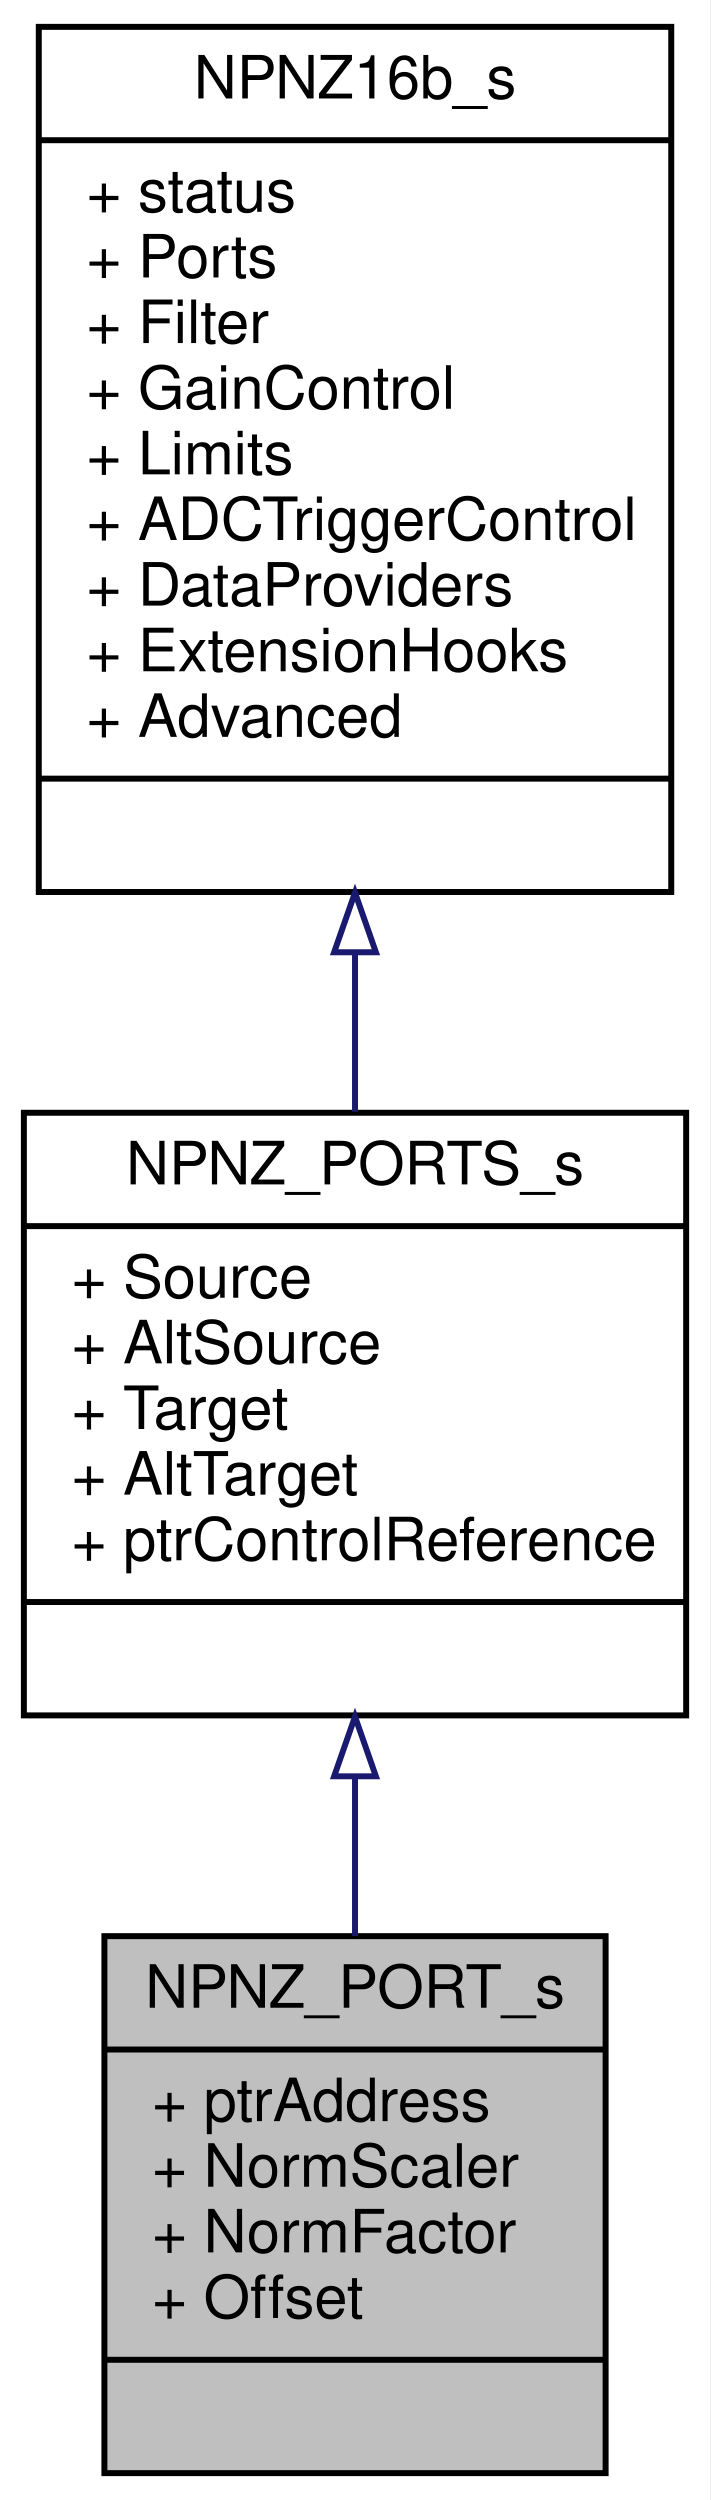
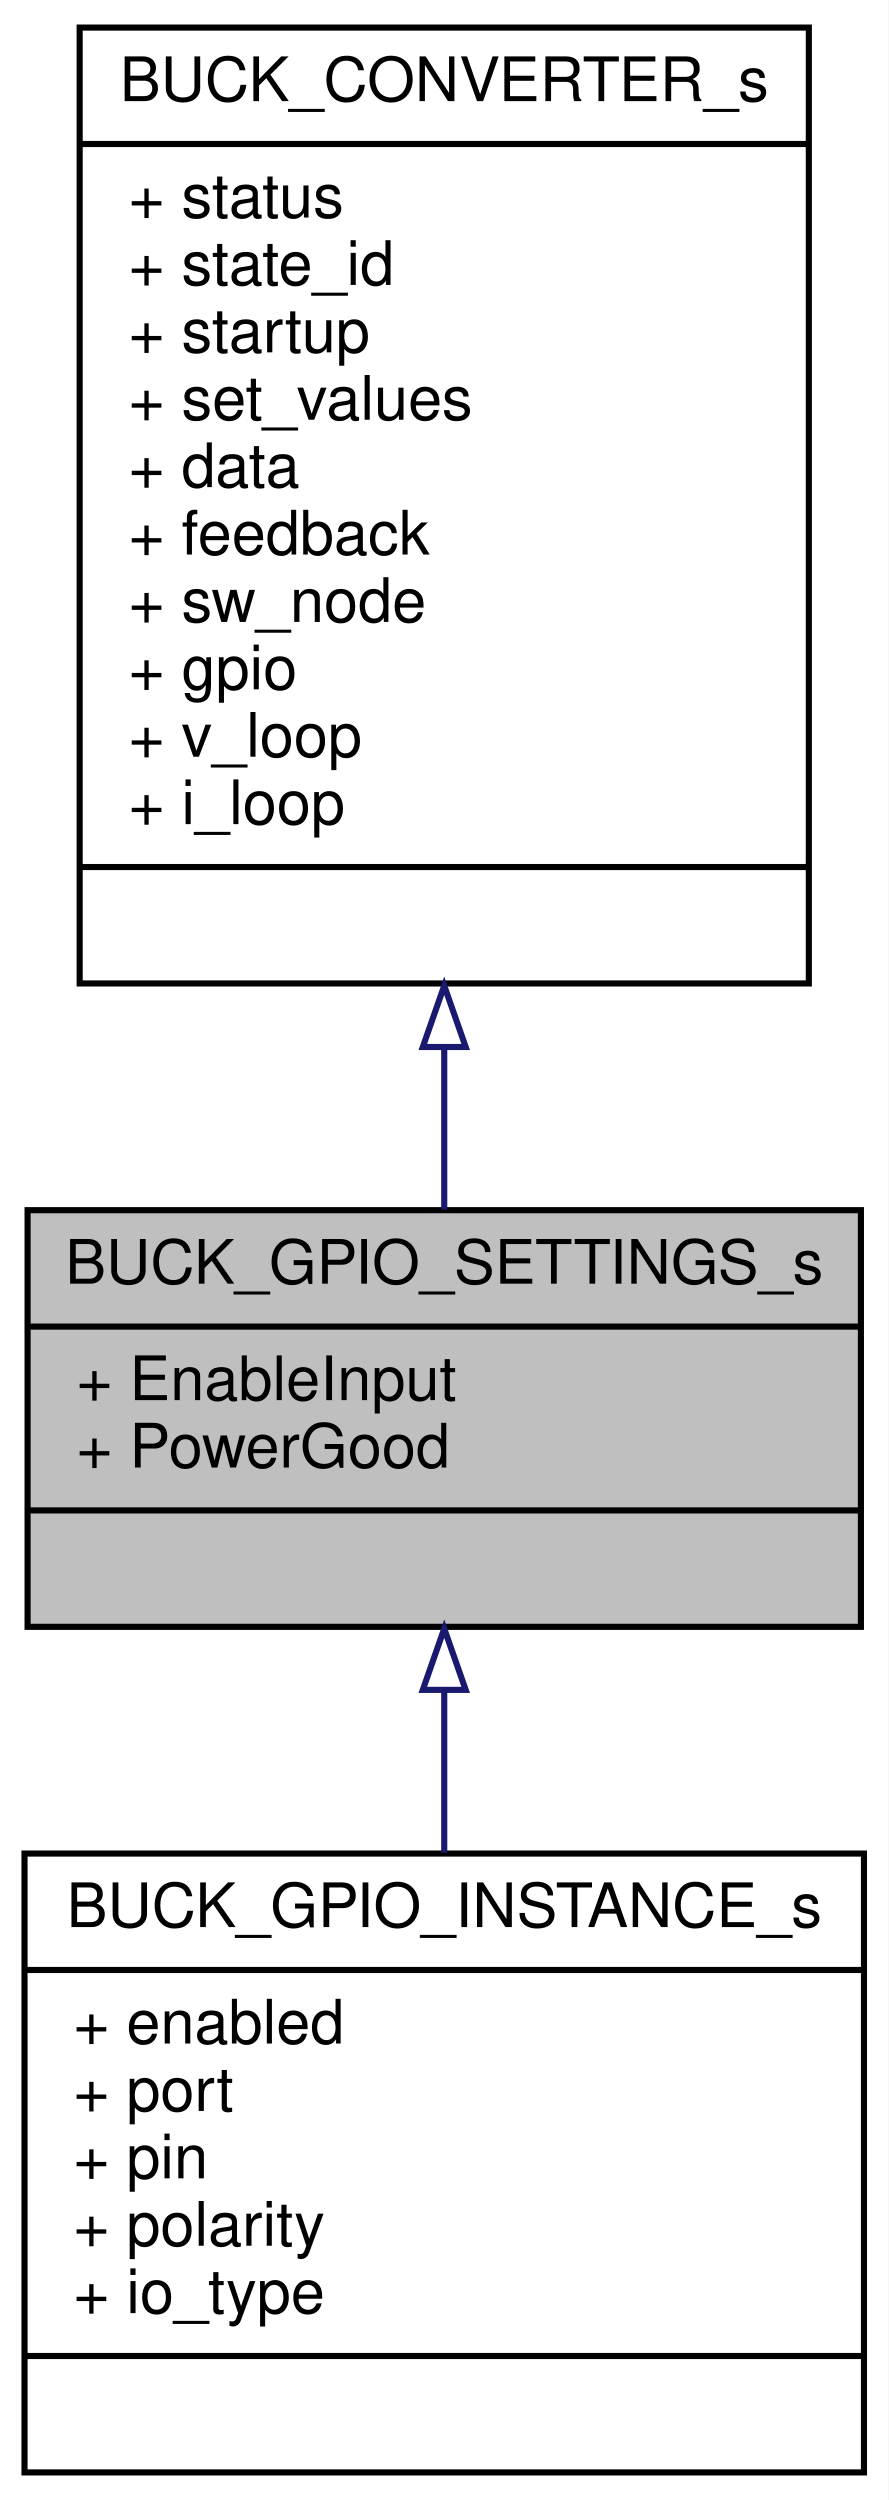
- <svg xmlns="http://www.w3.org/2000/svg" xmlns:xlink="http://www.w3.org/1999/xlink" width="119pt" height="419pt" viewBox="0.00 0.00 119.00 419.00">
-   <g id="graph0" class="graph" transform="scale(1 1) rotate(0) translate(4 415)">
-     <polygon fill="white" stroke="transparent" points="-4,4 -4,-415 115,-415 115,4 -4,4" />
+ <svg xmlns="http://www.w3.org/2000/svg" xmlns:xlink="http://www.w3.org/1999/xlink" width="145pt" height="408pt" viewBox="0.00 0.00 145.00 408.00">
+   <g id="graph0" class="graph" transform="scale(1 1) rotate(0) translate(4 404)">
+     <polygon fill="white" stroke="transparent" points="-4,4 -4,-404 141,-404 141,4 -4,4" />
    <g id="node1" class="node">
      <g id="a_node1">
-         <a xlink:title="Data Input/Output Port declaration of memory addresses, signal offsets and normalization settings.">
-           <polygon fill="#bfbfbf" stroke="black" points="13.5,-0.5 13.5,-90.5 97.5,-90.5 97.5,-0.5 13.5,-0.5" />
-           <text text-anchor="middle" x="55.5" y="-78.5" font-family="Helvetica,sans-Serif" font-size="10.00">NPNZ_PORT_s</text>
-           <polyline fill="none" stroke="black" points="13.5,-71.5 97.5,-71.5 " />
-           <text text-anchor="start" x="21.5" y="-59.5" font-family="Helvetica,sans-Serif" font-size="10.00">+ ptrAddress</text>
-           <text text-anchor="start" x="21.5" y="-48.5" font-family="Helvetica,sans-Serif" font-size="10.00">+ NormScaler</text>
-           <text text-anchor="start" x="21.5" y="-37.5" font-family="Helvetica,sans-Serif" font-size="10.00">+ NormFactor</text>
-           <text text-anchor="start" x="21.5" y="-26.5" font-family="Helvetica,sans-Serif" font-size="10.00">+ Offset</text>
-           <polyline fill="none" stroke="black" points="13.5,-19.5 97.5,-19.5 " />
-           <text text-anchor="middle" x="55.5" y="-7.5" font-family="Helvetica,sans-Serif" font-size="10.00"> </text>
+         <a xlink:title="GPIO instance of the converter control GPIO.">
+           <polygon fill="#bfbfbf" stroke="black" points="0.5,-138.5 0.5,-206.5 136.5,-206.5 136.5,-138.5 0.5,-138.5" />
+           <text text-anchor="middle" x="68.5" y="-194.5" font-family="Helvetica,sans-Serif" font-size="10.00">BUCK_GPIO_SETTINGS_s</text>
+           <polyline fill="none" stroke="black" points="0.5,-187.5 136.5,-187.5 " />
+           <text text-anchor="start" x="8.5" y="-175.5" font-family="Helvetica,sans-Serif" font-size="10.00">+ EnableInput</text>
+           <text text-anchor="start" x="8.5" y="-164.5" font-family="Helvetica,sans-Serif" font-size="10.00">+ PowerGood</text>
+           <polyline fill="none" stroke="black" points="0.5,-157.5 136.5,-157.5 " />
+           <text text-anchor="middle" x="68.5" y="-145.5" font-family="Helvetica,sans-Serif" font-size="10.00"> </text>
        </a>
      </g>
    </g>
+     <g id="node3" class="node">
+       <g id="a_node3">
+         <a xlink:href="a01571.html" target="_top" xlink:title="GPIO instance of the converter control GPIO.">
+           <polygon fill="white" stroke="black" points="0,-0.5 0,-101.5 137,-101.5 137,-0.5 0,-0.5" />
+           <text text-anchor="middle" x="68.5" y="-89.5" font-family="Helvetica,sans-Serif" font-size="10.00">BUCK_GPIO_INSTANCE_s</text>
+           <polyline fill="none" stroke="black" points="0,-82.5 137,-82.5 " />
+           <text text-anchor="start" x="8" y="-70.5" font-family="Helvetica,sans-Serif" font-size="10.00">+ enabled</text>
+           <text text-anchor="start" x="8" y="-59.5" font-family="Helvetica,sans-Serif" font-size="10.00">+ port</text>
+           <text text-anchor="start" x="8" y="-48.5" font-family="Helvetica,sans-Serif" font-size="10.00">+ pin</text>
+           <text text-anchor="start" x="8" y="-37.5" font-family="Helvetica,sans-Serif" font-size="10.00">+ polarity</text>
+           <text text-anchor="start" x="8" y="-26.5" font-family="Helvetica,sans-Serif" font-size="10.00">+ io_type</text>
+           <polyline fill="none" stroke="black" points="0,-19.5 137,-19.5 " />
+           <text text-anchor="middle" x="68.5" y="-7.5" font-family="Helvetica,sans-Serif" font-size="10.00"> </text>
+         </a>
+       </g>
+     </g>
+     <g id="edge2" class="edge">
+       <path fill="none" stroke="midnightblue" d="M68.5,-128.05C68.5,-119.47 68.5,-110.41 68.5,-101.65" />
+       <polygon fill="none" stroke="midnightblue" points="65,-128.21 68.5,-138.21 72,-128.21 65,-128.21" />
+     </g>
    <g id="node2" class="node">
      <g id="a_node2">
-         <a xlink:href="a01579.html" target="_top" xlink:title="Filter Coefficient Arrays, Number Format Handling and Input/Output History Parameters.">
-           <polygon fill="white" stroke="black" points="0,-127.5 0,-228.5 111,-228.5 111,-127.5 0,-127.5" />
-           <text text-anchor="middle" x="55.5" y="-216.5" font-family="Helvetica,sans-Serif" font-size="10.00">NPNZ_PORTS_s</text>
-           <polyline fill="none" stroke="black" points="0,-209.5 111,-209.5 " />
-           <text text-anchor="start" x="8" y="-197.5" font-family="Helvetica,sans-Serif" font-size="10.00">+ Source</text>
-           <text text-anchor="start" x="8" y="-186.5" font-family="Helvetica,sans-Serif" font-size="10.00">+ AltSource</text>
-           <text text-anchor="start" x="8" y="-175.5" font-family="Helvetica,sans-Serif" font-size="10.00">+ Target</text>
-           <text text-anchor="start" x="8" y="-164.5" font-family="Helvetica,sans-Serif" font-size="10.00">+ AltTarget</text>
-           <text text-anchor="start" x="8" y="-153.5" font-family="Helvetica,sans-Serif" font-size="10.00">+ ptrControlReference</text>
-           <polyline fill="none" stroke="black" points="0,-146.5 111,-146.5 " />
-           <text text-anchor="middle" x="55.5" y="-134.5" font-family="Helvetica,sans-Serif" font-size="10.00"> </text>
+         <a xlink:href="a01579.html" target="_top" xlink:title="BUCK control &amp; monitoring data structure.">
+           <polygon fill="white" stroke="black" points="9,-243.5 9,-399.5 128,-399.5 128,-243.5 9,-243.5" />
+           <text text-anchor="middle" x="68.5" y="-387.5" font-family="Helvetica,sans-Serif" font-size="10.00">BUCK_CONVERTER_s</text>
+           <polyline fill="none" stroke="black" points="9,-380.5 128,-380.5 " />
+           <text text-anchor="start" x="17" y="-368.5" font-family="Helvetica,sans-Serif" font-size="10.00">+ status</text>
+           <text text-anchor="start" x="17" y="-357.5" font-family="Helvetica,sans-Serif" font-size="10.00">+ state_id</text>
+           <text text-anchor="start" x="17" y="-346.5" font-family="Helvetica,sans-Serif" font-size="10.00">+ startup</text>
+           <text text-anchor="start" x="17" y="-335.5" font-family="Helvetica,sans-Serif" font-size="10.00">+ set_values</text>
+           <text text-anchor="start" x="17" y="-324.5" font-family="Helvetica,sans-Serif" font-size="10.00">+ data</text>
+           <text text-anchor="start" x="17" y="-313.5" font-family="Helvetica,sans-Serif" font-size="10.00">+ feedback</text>
+           <text text-anchor="start" x="17" y="-302.5" font-family="Helvetica,sans-Serif" font-size="10.00">+ sw_node</text>
+           <text text-anchor="start" x="17" y="-291.5" font-family="Helvetica,sans-Serif" font-size="10.00">+ gpio</text>
+           <text text-anchor="start" x="17" y="-280.5" font-family="Helvetica,sans-Serif" font-size="10.00">+ v_loop</text>
+           <text text-anchor="start" x="17" y="-269.5" font-family="Helvetica,sans-Serif" font-size="10.00">+ i_loop</text>
+           <polyline fill="none" stroke="black" points="9,-262.5 128,-262.5 " />
+           <text text-anchor="middle" x="68.5" y="-250.5" font-family="Helvetica,sans-Serif" font-size="10.00"> </text>
        </a>
      </g>
    </g>
    <g id="edge1" class="edge">
-       <path fill="none" stroke="midnightblue" d="M55.5,-117.23C55.5,-108.24 55.5,-99.1 55.5,-90.52" />
-       <polygon fill="none" stroke="midnightblue" points="52,-117.29 55.5,-127.29 59,-117.29 52,-117.29" />
-     </g>
-     <g id="node3" class="node">
-       <g id="a_node3">
-         <a xlink:href="a01611.html" target="_top" xlink:title="Global NPNZ controller data object.">
-           <polygon fill="white" stroke="black" points="2.5,-265.5 2.5,-410.5 108.5,-410.5 108.5,-265.5 2.5,-265.5" />
-           <text text-anchor="middle" x="55.5" y="-398.5" font-family="Helvetica,sans-Serif" font-size="10.00">NPNZ16b_s</text>
-           <polyline fill="none" stroke="black" points="2.5,-391.5 108.5,-391.5 " />
-           <text text-anchor="start" x="10.5" y="-379.5" font-family="Helvetica,sans-Serif" font-size="10.00">+ status</text>
-           <text text-anchor="start" x="10.5" y="-368.5" font-family="Helvetica,sans-Serif" font-size="10.00">+ Ports</text>
-           <text text-anchor="start" x="10.5" y="-357.5" font-family="Helvetica,sans-Serif" font-size="10.00">+ Filter</text>
-           <text text-anchor="start" x="10.5" y="-346.5" font-family="Helvetica,sans-Serif" font-size="10.00">+ GainControl</text>
-           <text text-anchor="start" x="10.5" y="-335.5" font-family="Helvetica,sans-Serif" font-size="10.00">+ Limits</text>
-           <text text-anchor="start" x="10.5" y="-324.5" font-family="Helvetica,sans-Serif" font-size="10.00">+ ADCTriggerControl</text>
-           <text text-anchor="start" x="10.5" y="-313.5" font-family="Helvetica,sans-Serif" font-size="10.00">+ DataProviders</text>
-           <text text-anchor="start" x="10.5" y="-302.5" font-family="Helvetica,sans-Serif" font-size="10.00">+ ExtensionHooks</text>
-           <text text-anchor="start" x="10.5" y="-291.5" font-family="Helvetica,sans-Serif" font-size="10.00">+ Advanced</text>
-           <polyline fill="none" stroke="black" points="2.5,-284.5 108.5,-284.5 " />
-           <text text-anchor="middle" x="55.5" y="-272.5" font-family="Helvetica,sans-Serif" font-size="10.00"> </text>
-         </a>
-       </g>
-     </g>
-     <g id="edge2" class="edge">
-       <path fill="none" stroke="midnightblue" d="M55.5,-255.19C55.5,-246.14 55.5,-237.14 55.5,-228.67" />
-       <polygon fill="none" stroke="midnightblue" points="52,-255.4 55.5,-265.4 59,-255.4 52,-255.4" />
+       <path fill="none" stroke="midnightblue" d="M68.5,-232.94C68.5,-223.63 68.5,-214.64 68.5,-206.59" />
+       <polygon fill="none" stroke="midnightblue" points="65,-233.13 68.5,-243.13 72,-233.13 65,-233.13" />
    </g>
  </g>
</svg>
